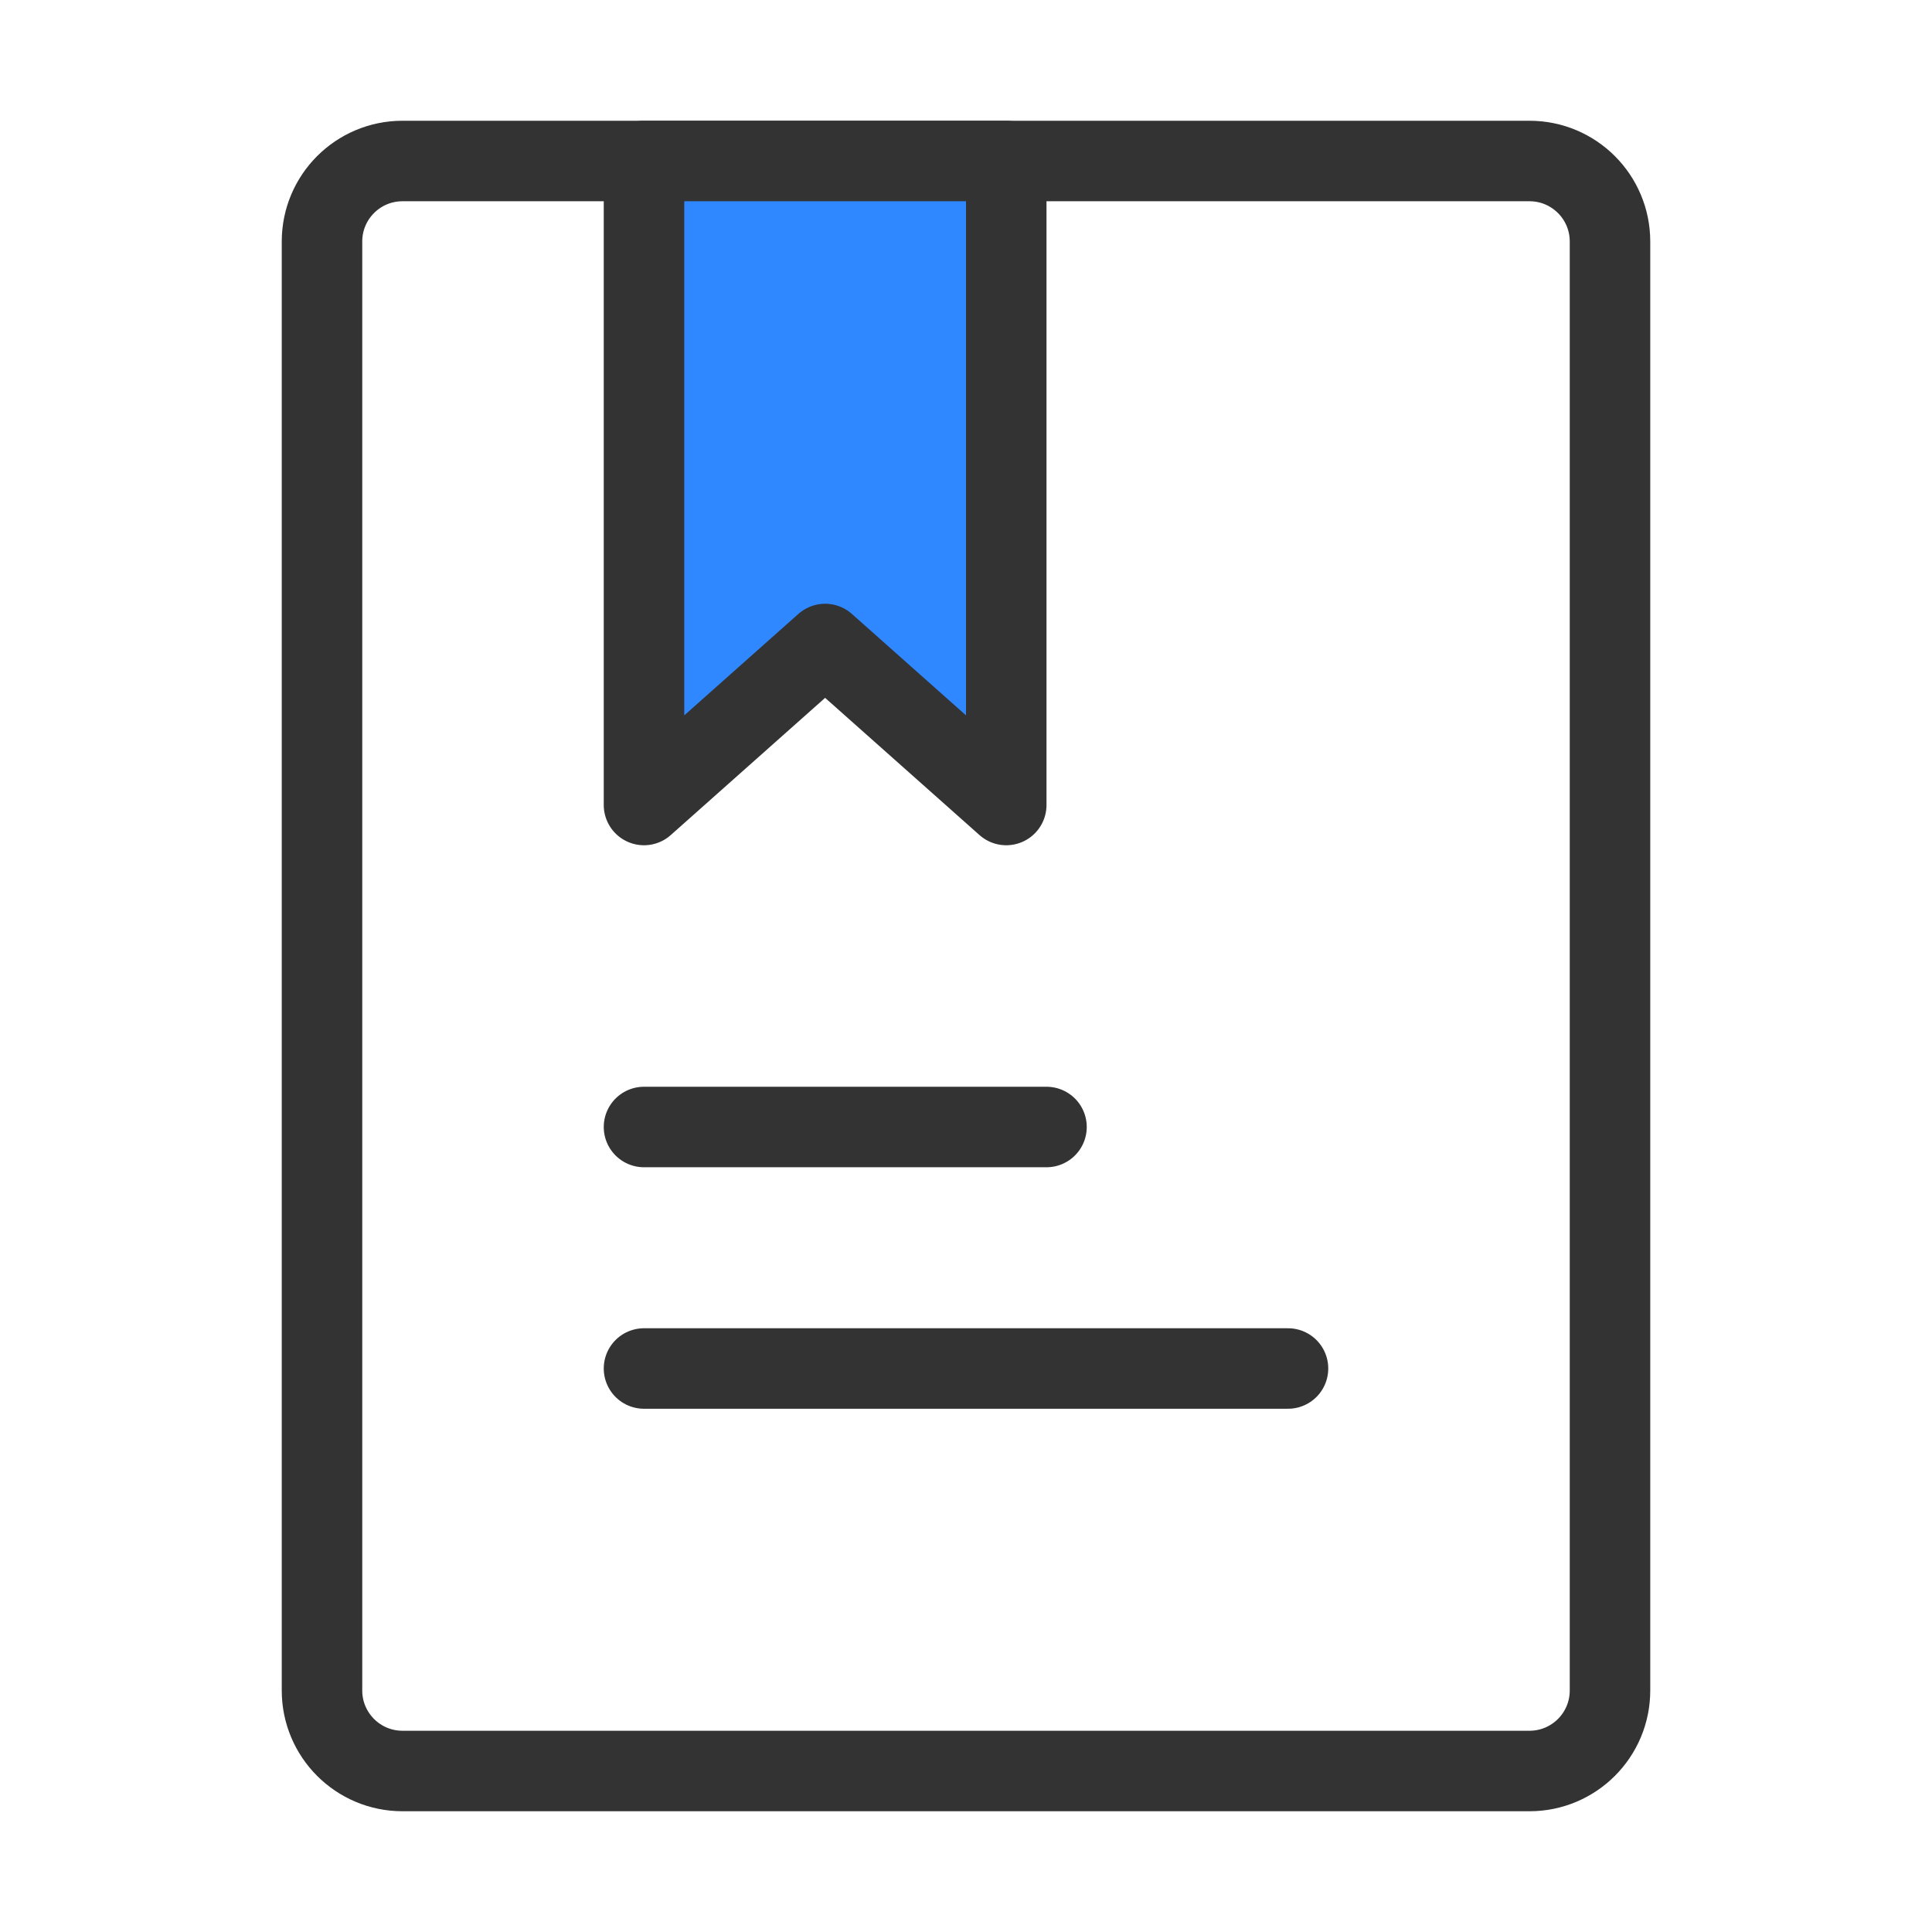
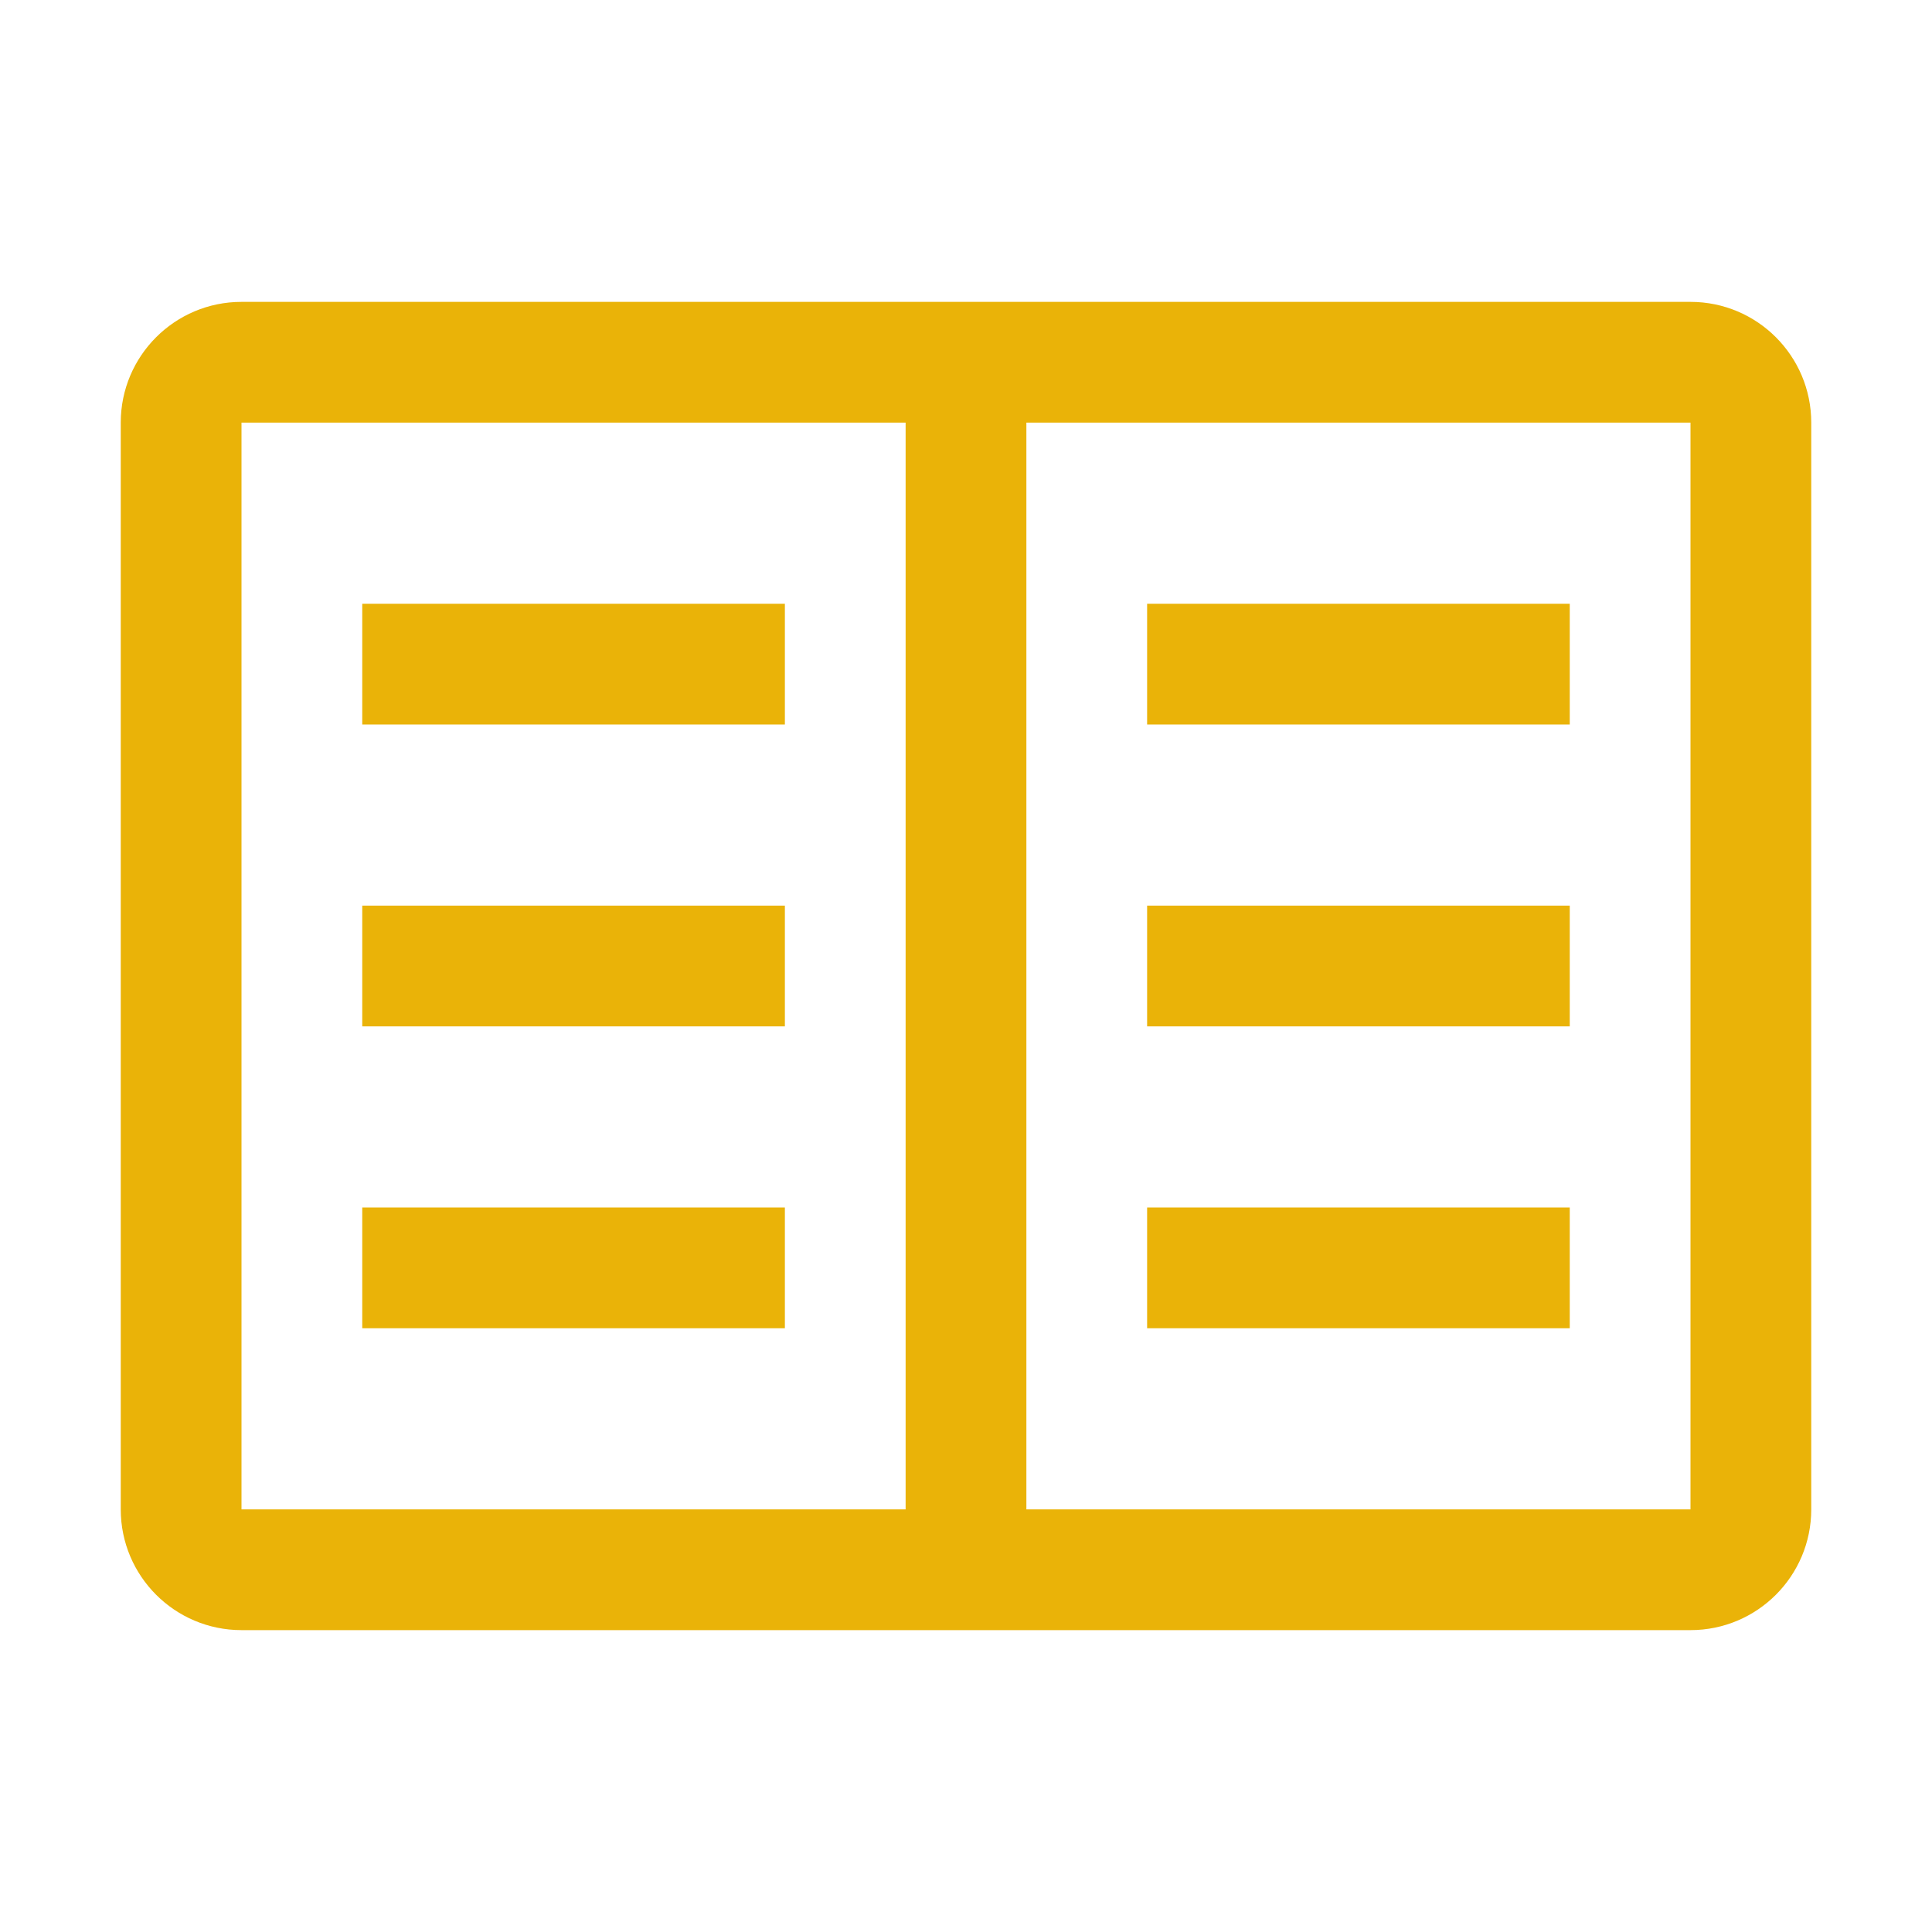
- <svg xmlns="http://www.w3.org/2000/svg" width="48" height="48" viewBox="0 0 48 48" fill="none">
-   <rect x="8" y="4" width="32" height="40" rx="2" stroke="#333" stroke-width="2" stroke-linecap="round" stroke-linejoin="round" />
-   <path d="M16 4H25V20L20.5 16L16 20V4Z" fill="#2F88FF" stroke="#333" stroke-width="2" stroke-linecap="round" stroke-linejoin="round" />
-   <path d="M16 28H26" stroke="#333" stroke-width="2" stroke-linecap="round" />
-   <path d="M16 34H32" stroke="#333" stroke-width="2" stroke-linecap="round" />
+ <svg xmlns="http://www.w3.org/2000/svg" width="64" height="64" viewBox="0 0 32 32">
+   <path fill="#eab308" d="M19 10h7v2h-7zm0 5h7v2h-7zm0 5h7v2h-7zM6 10h7v2H6zm0 5h7v2H6zm0 5h7v2H6z" />
+   <path fill="#eab308" d="M28 5H4a2 2 0 0 0-2 2v18a2 2 0 0 0 2 2h24a2 2 0 0 0 2-2V7a2 2 0 0 0-2-2M4 7h11v18H4Zm13 18V7h11v18Z" />
</svg>
